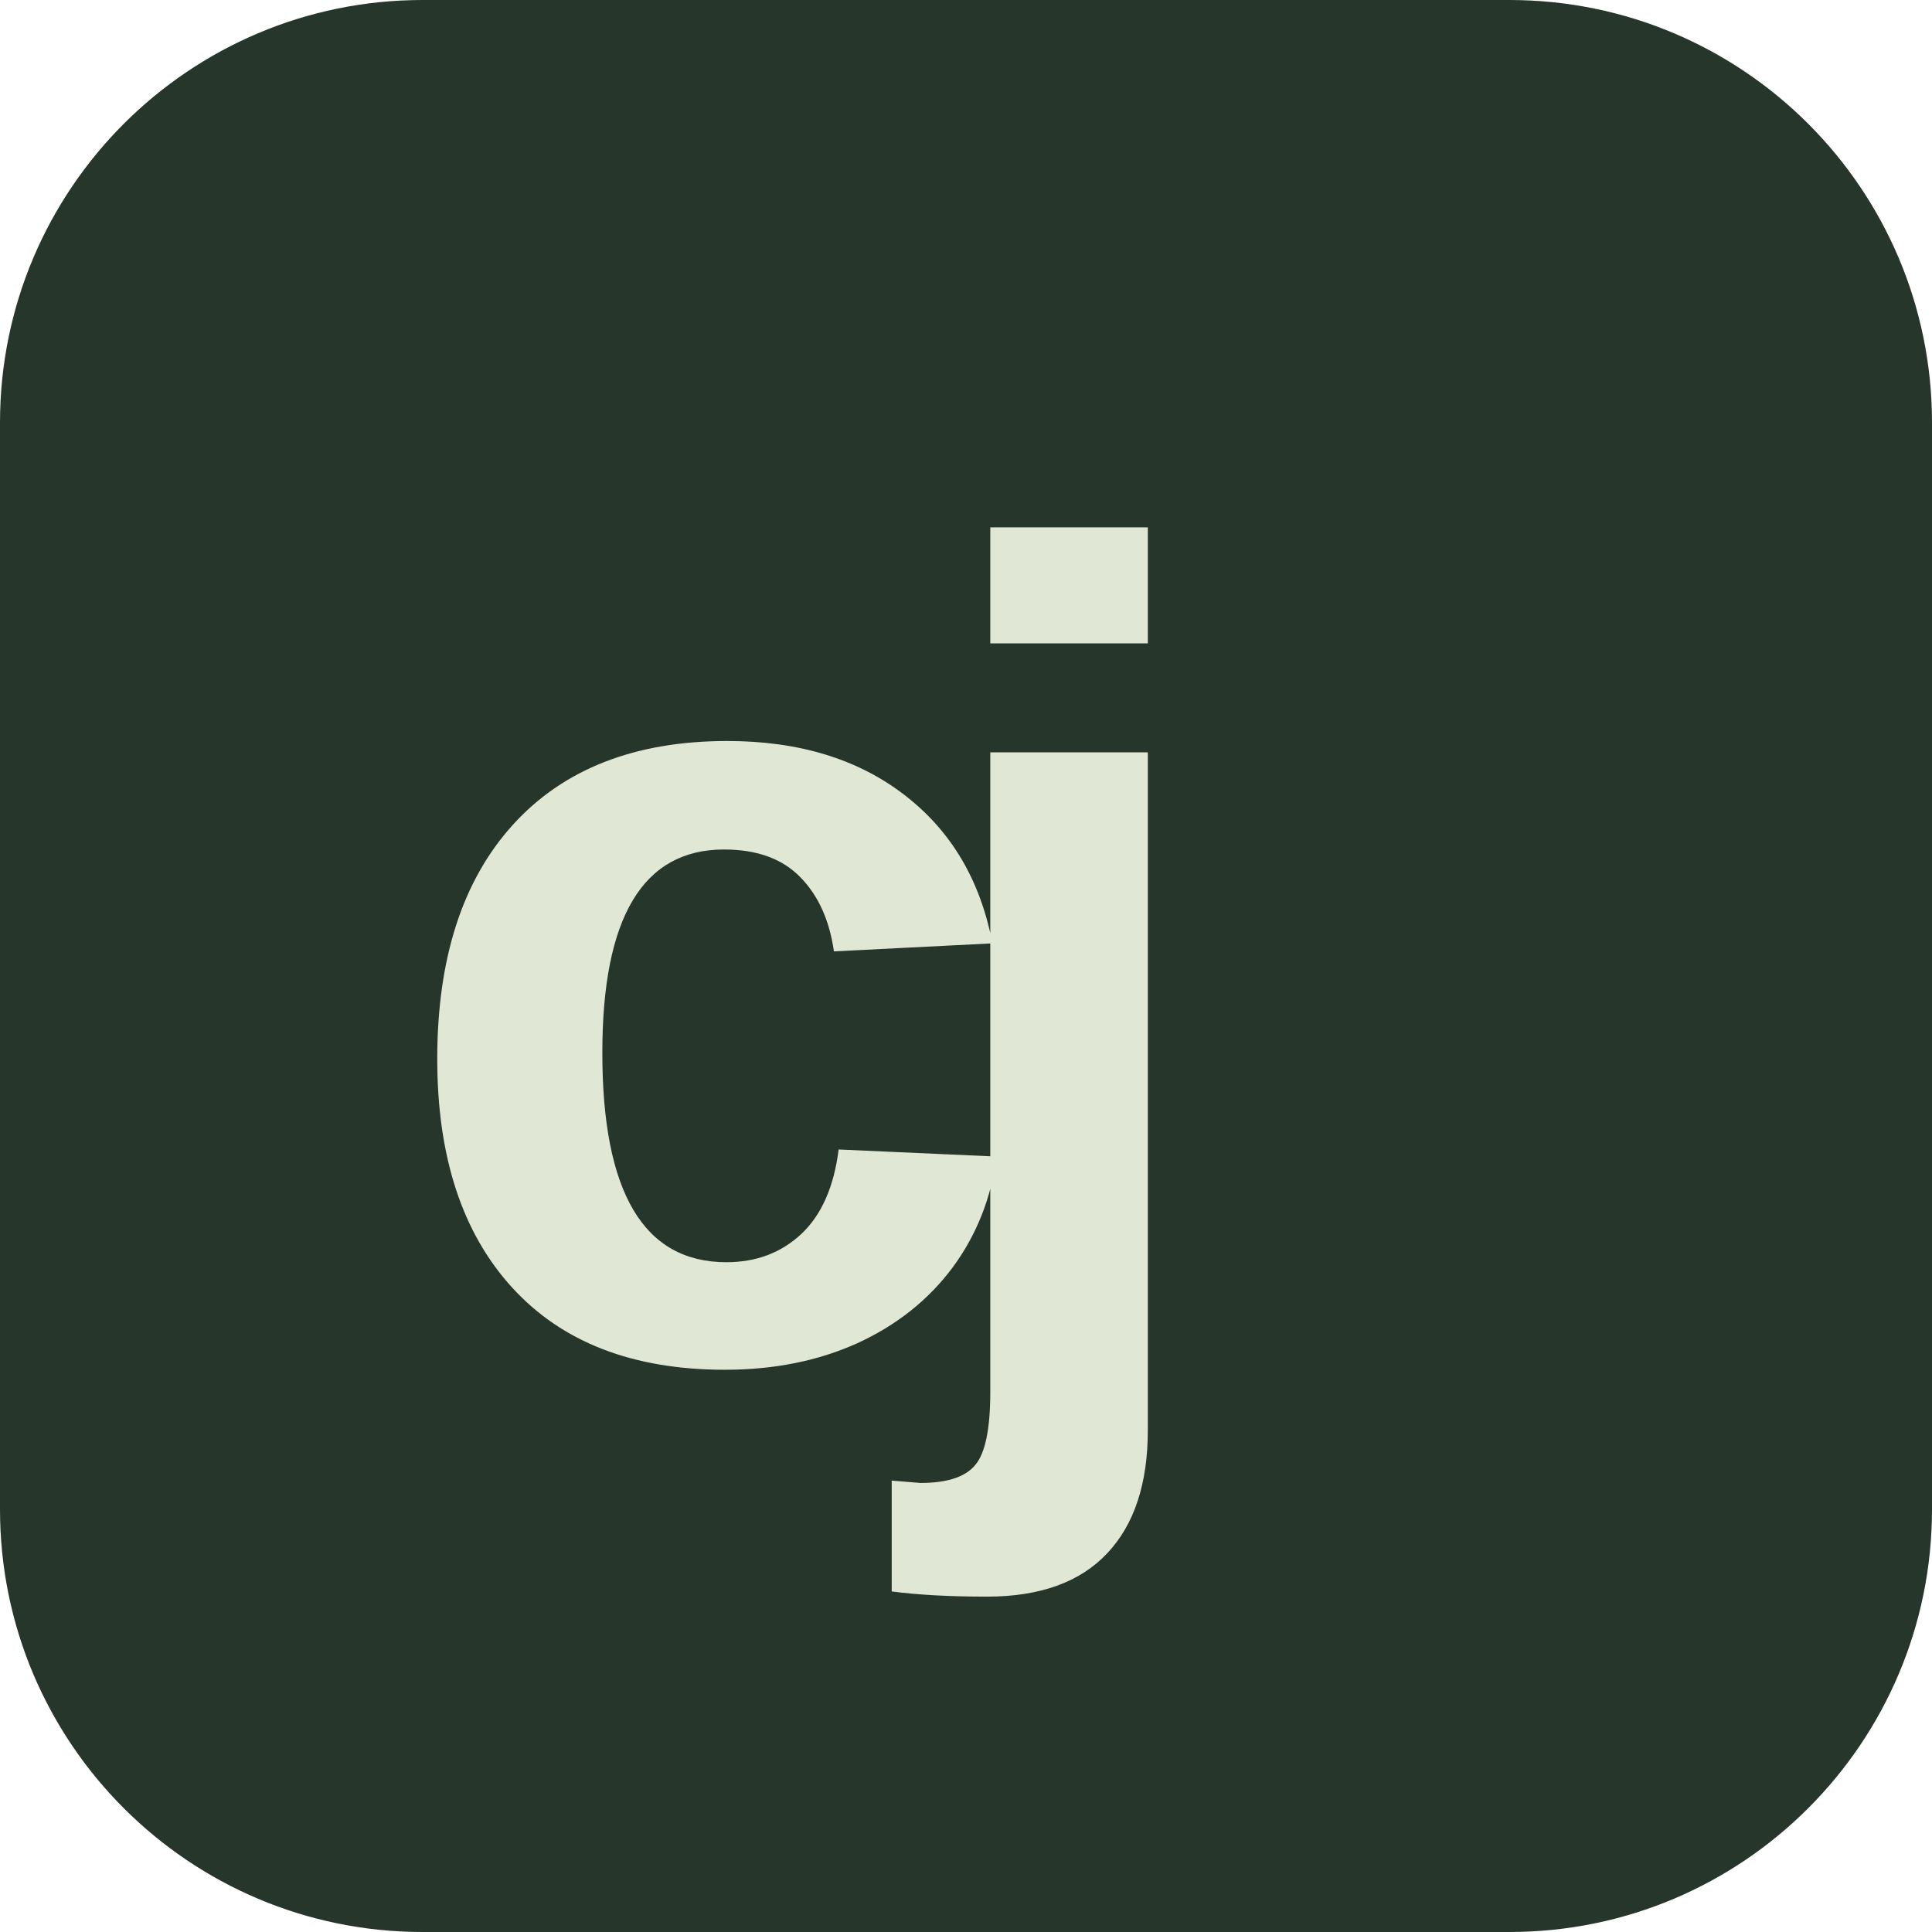
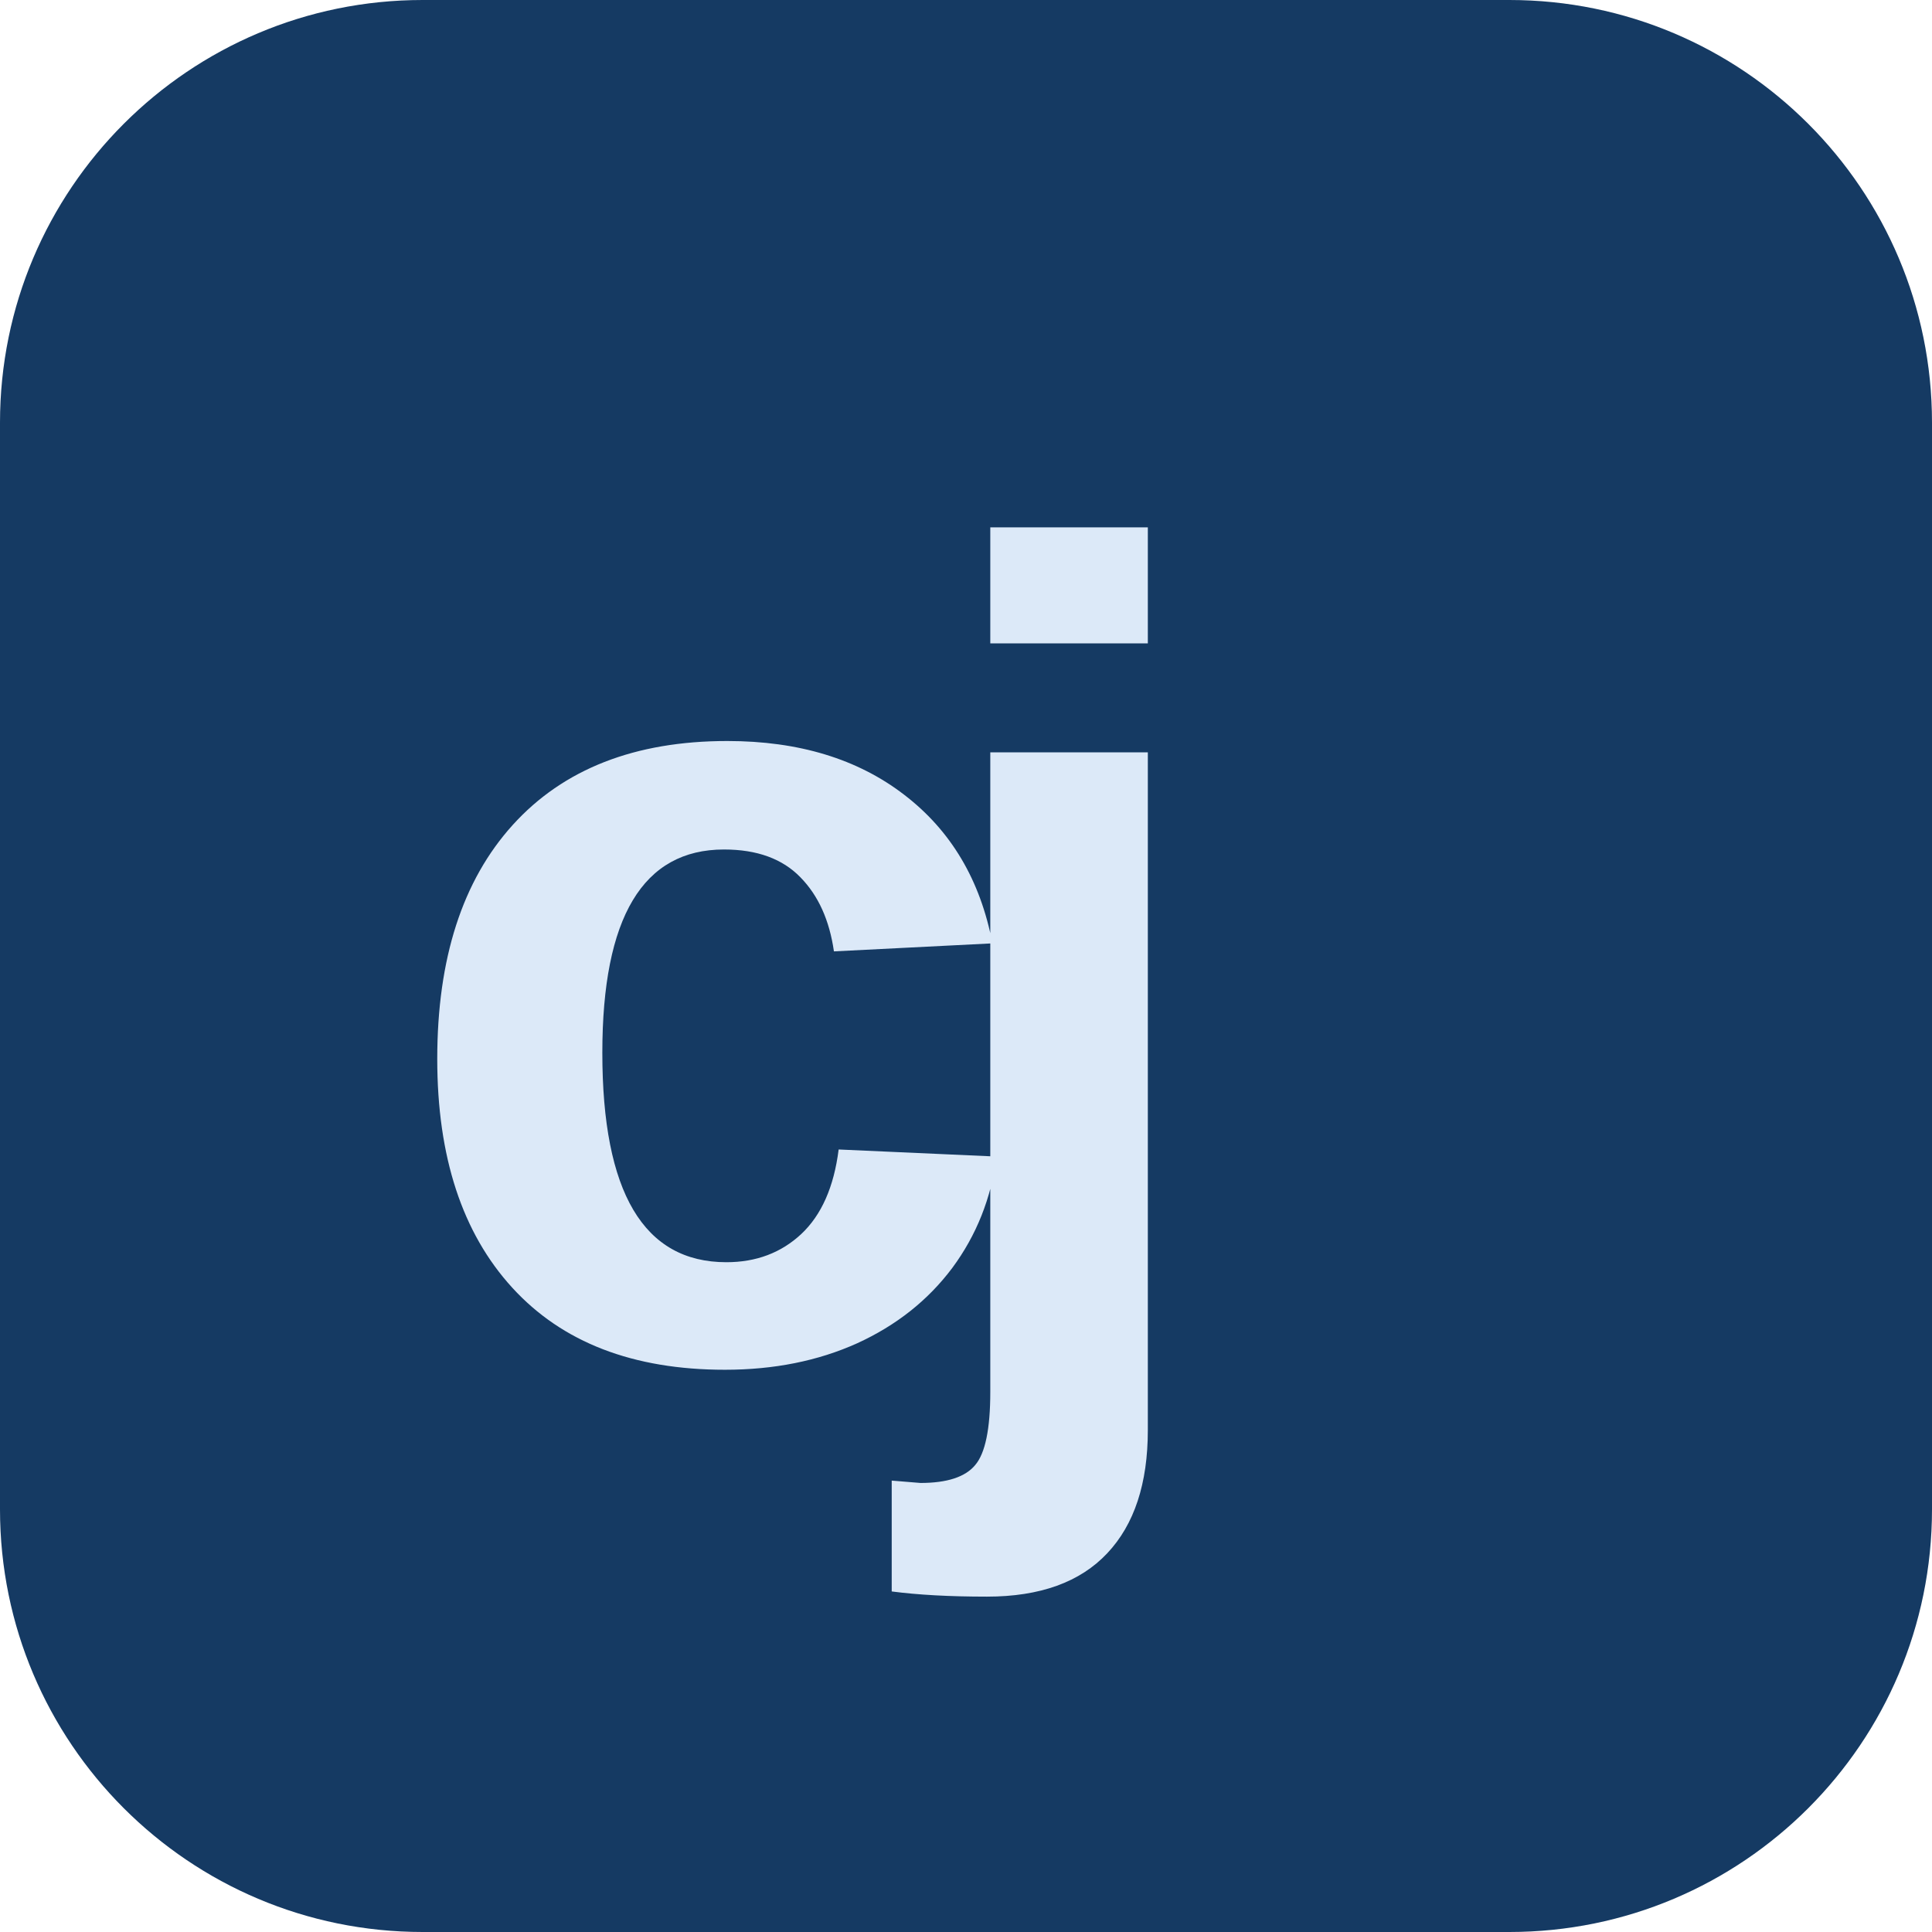
<svg xmlns="http://www.w3.org/2000/svg" viewBox="0 0 64 64">
-   <rect width="64" height="64" rx="14" fill="#26362a" />
-   <text x="13" y="45" font-family="Arial, sans-serif" font-size="38" font-weight="700" letter-spacing="-4" fill="#e0e7d4">cj</text>
+   <rect width="64" height="64" rx="14" fill="#153a63" />
+   <text x="13" y="45" font-family="Arial, sans-serif" font-size="38" font-weight="700" letter-spacing="-4" fill="#dce9f8">cj</text>
</svg>
